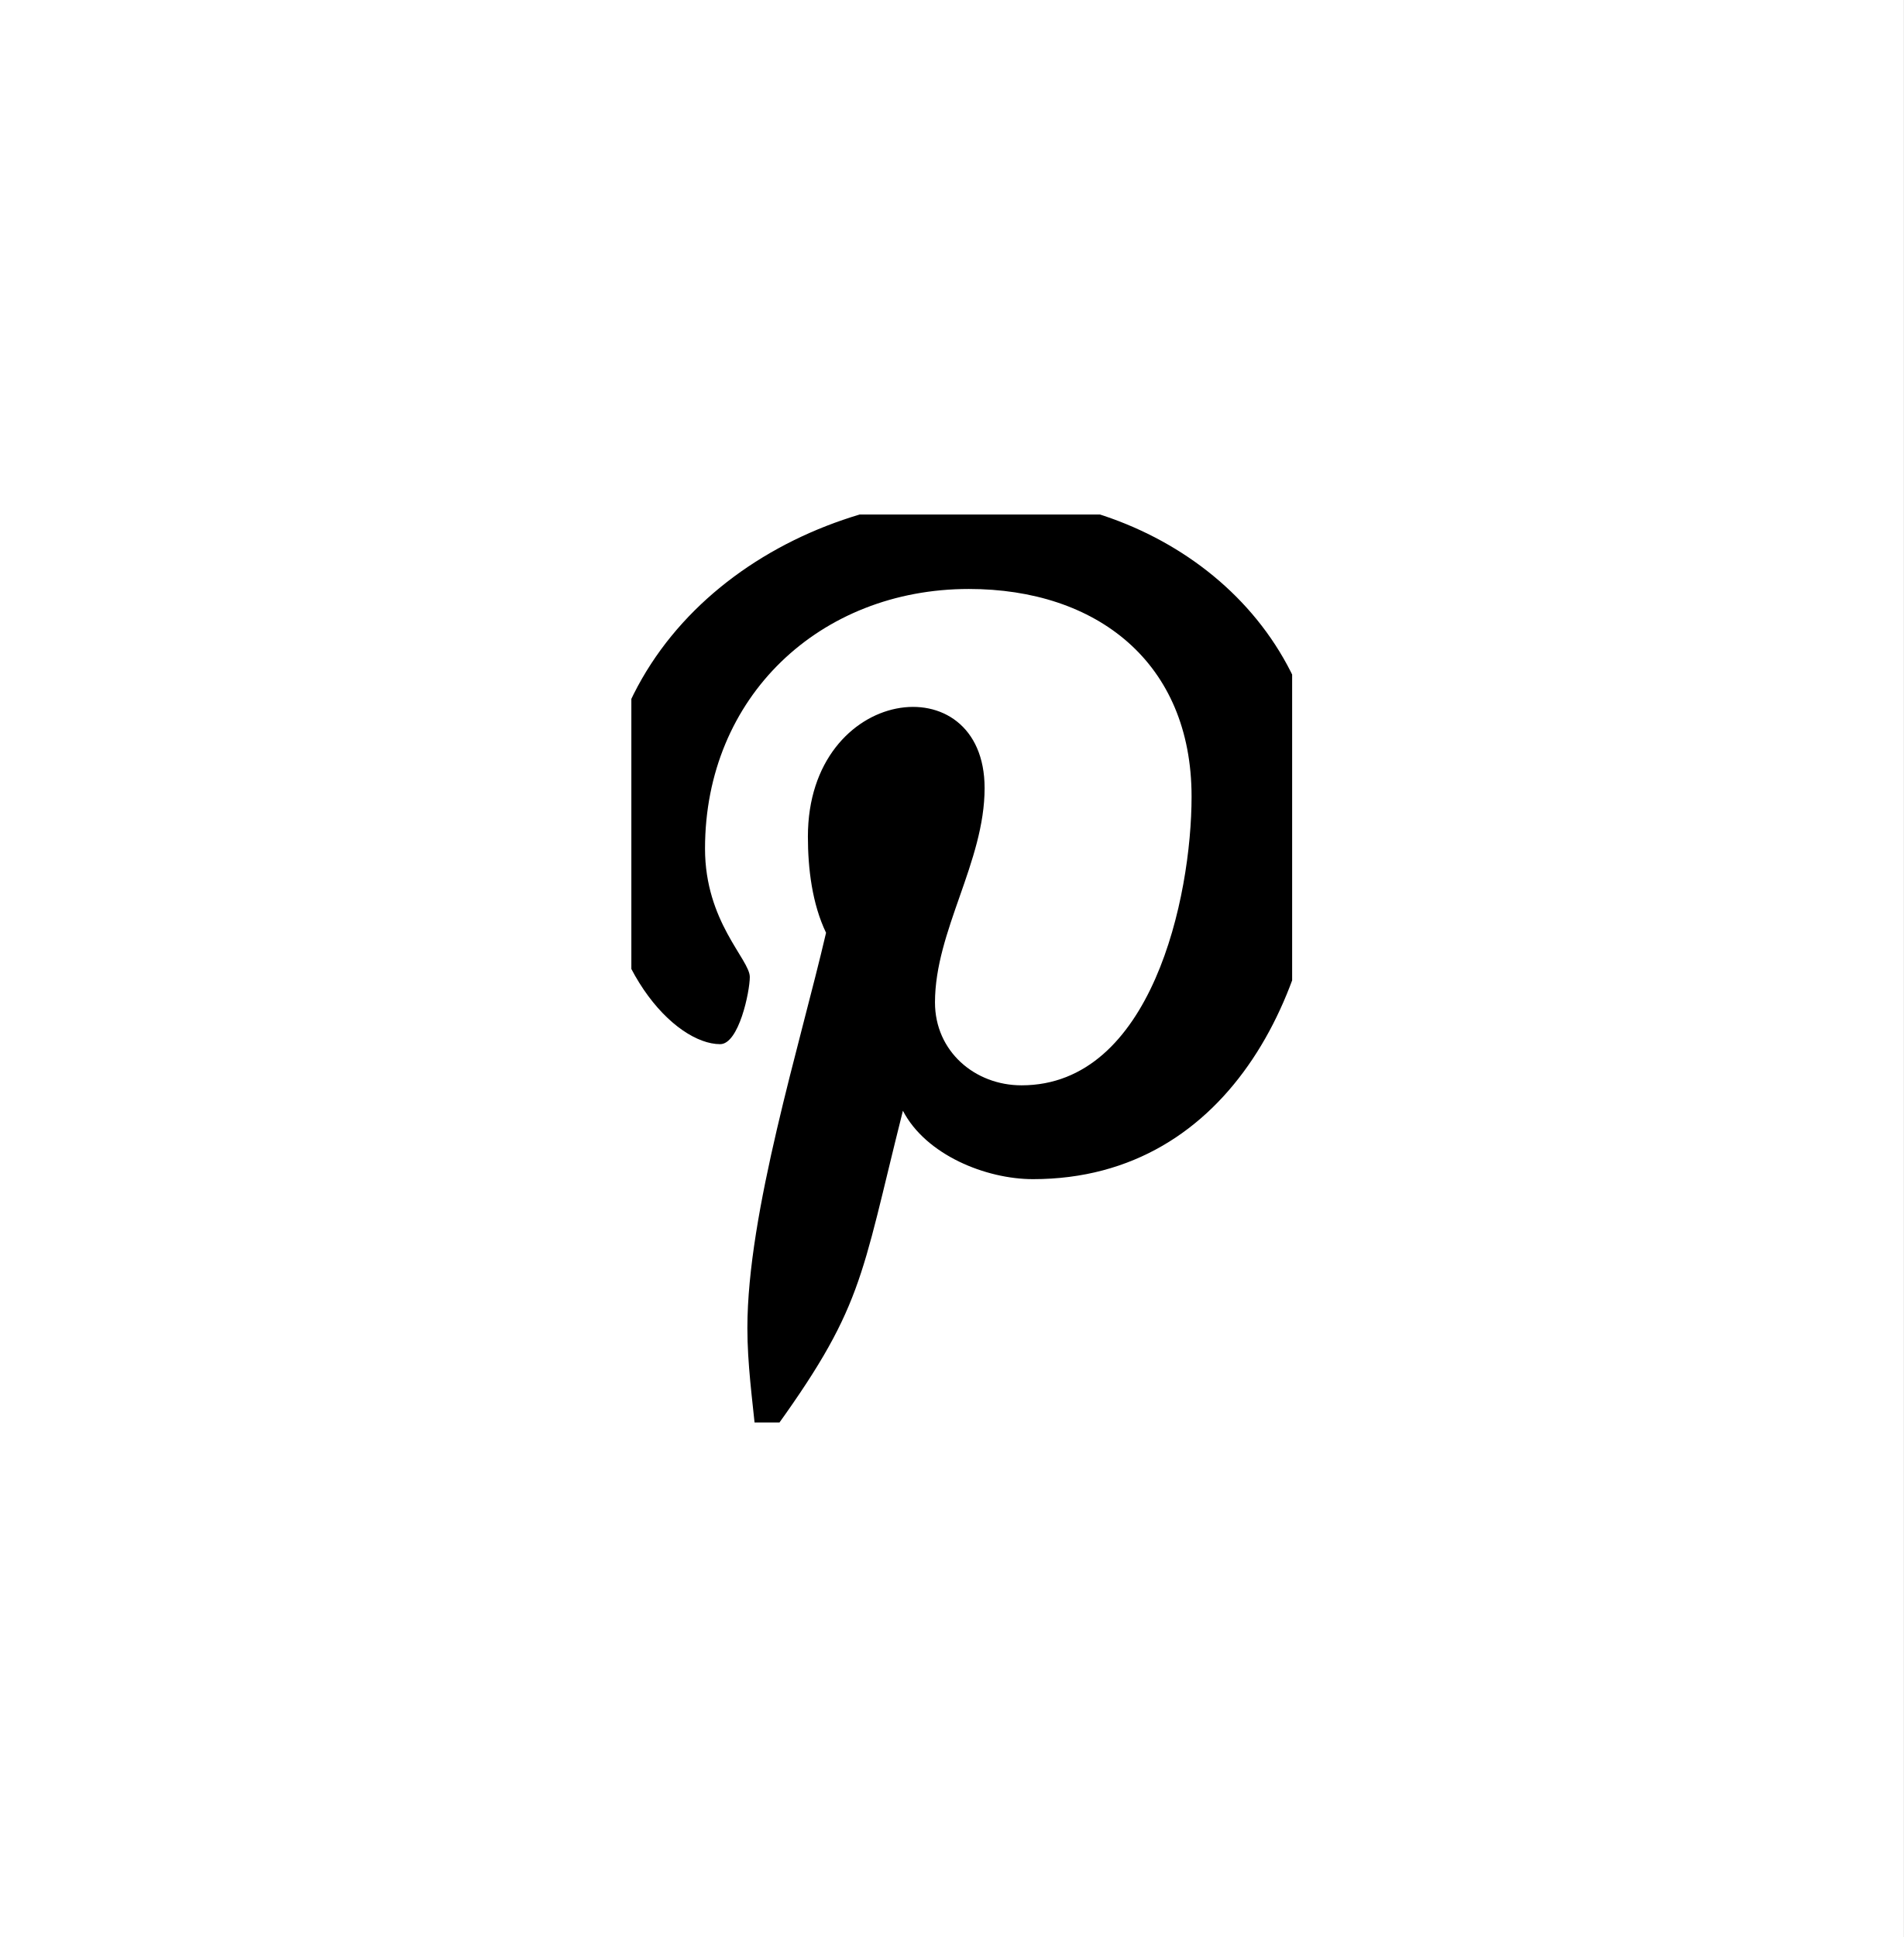
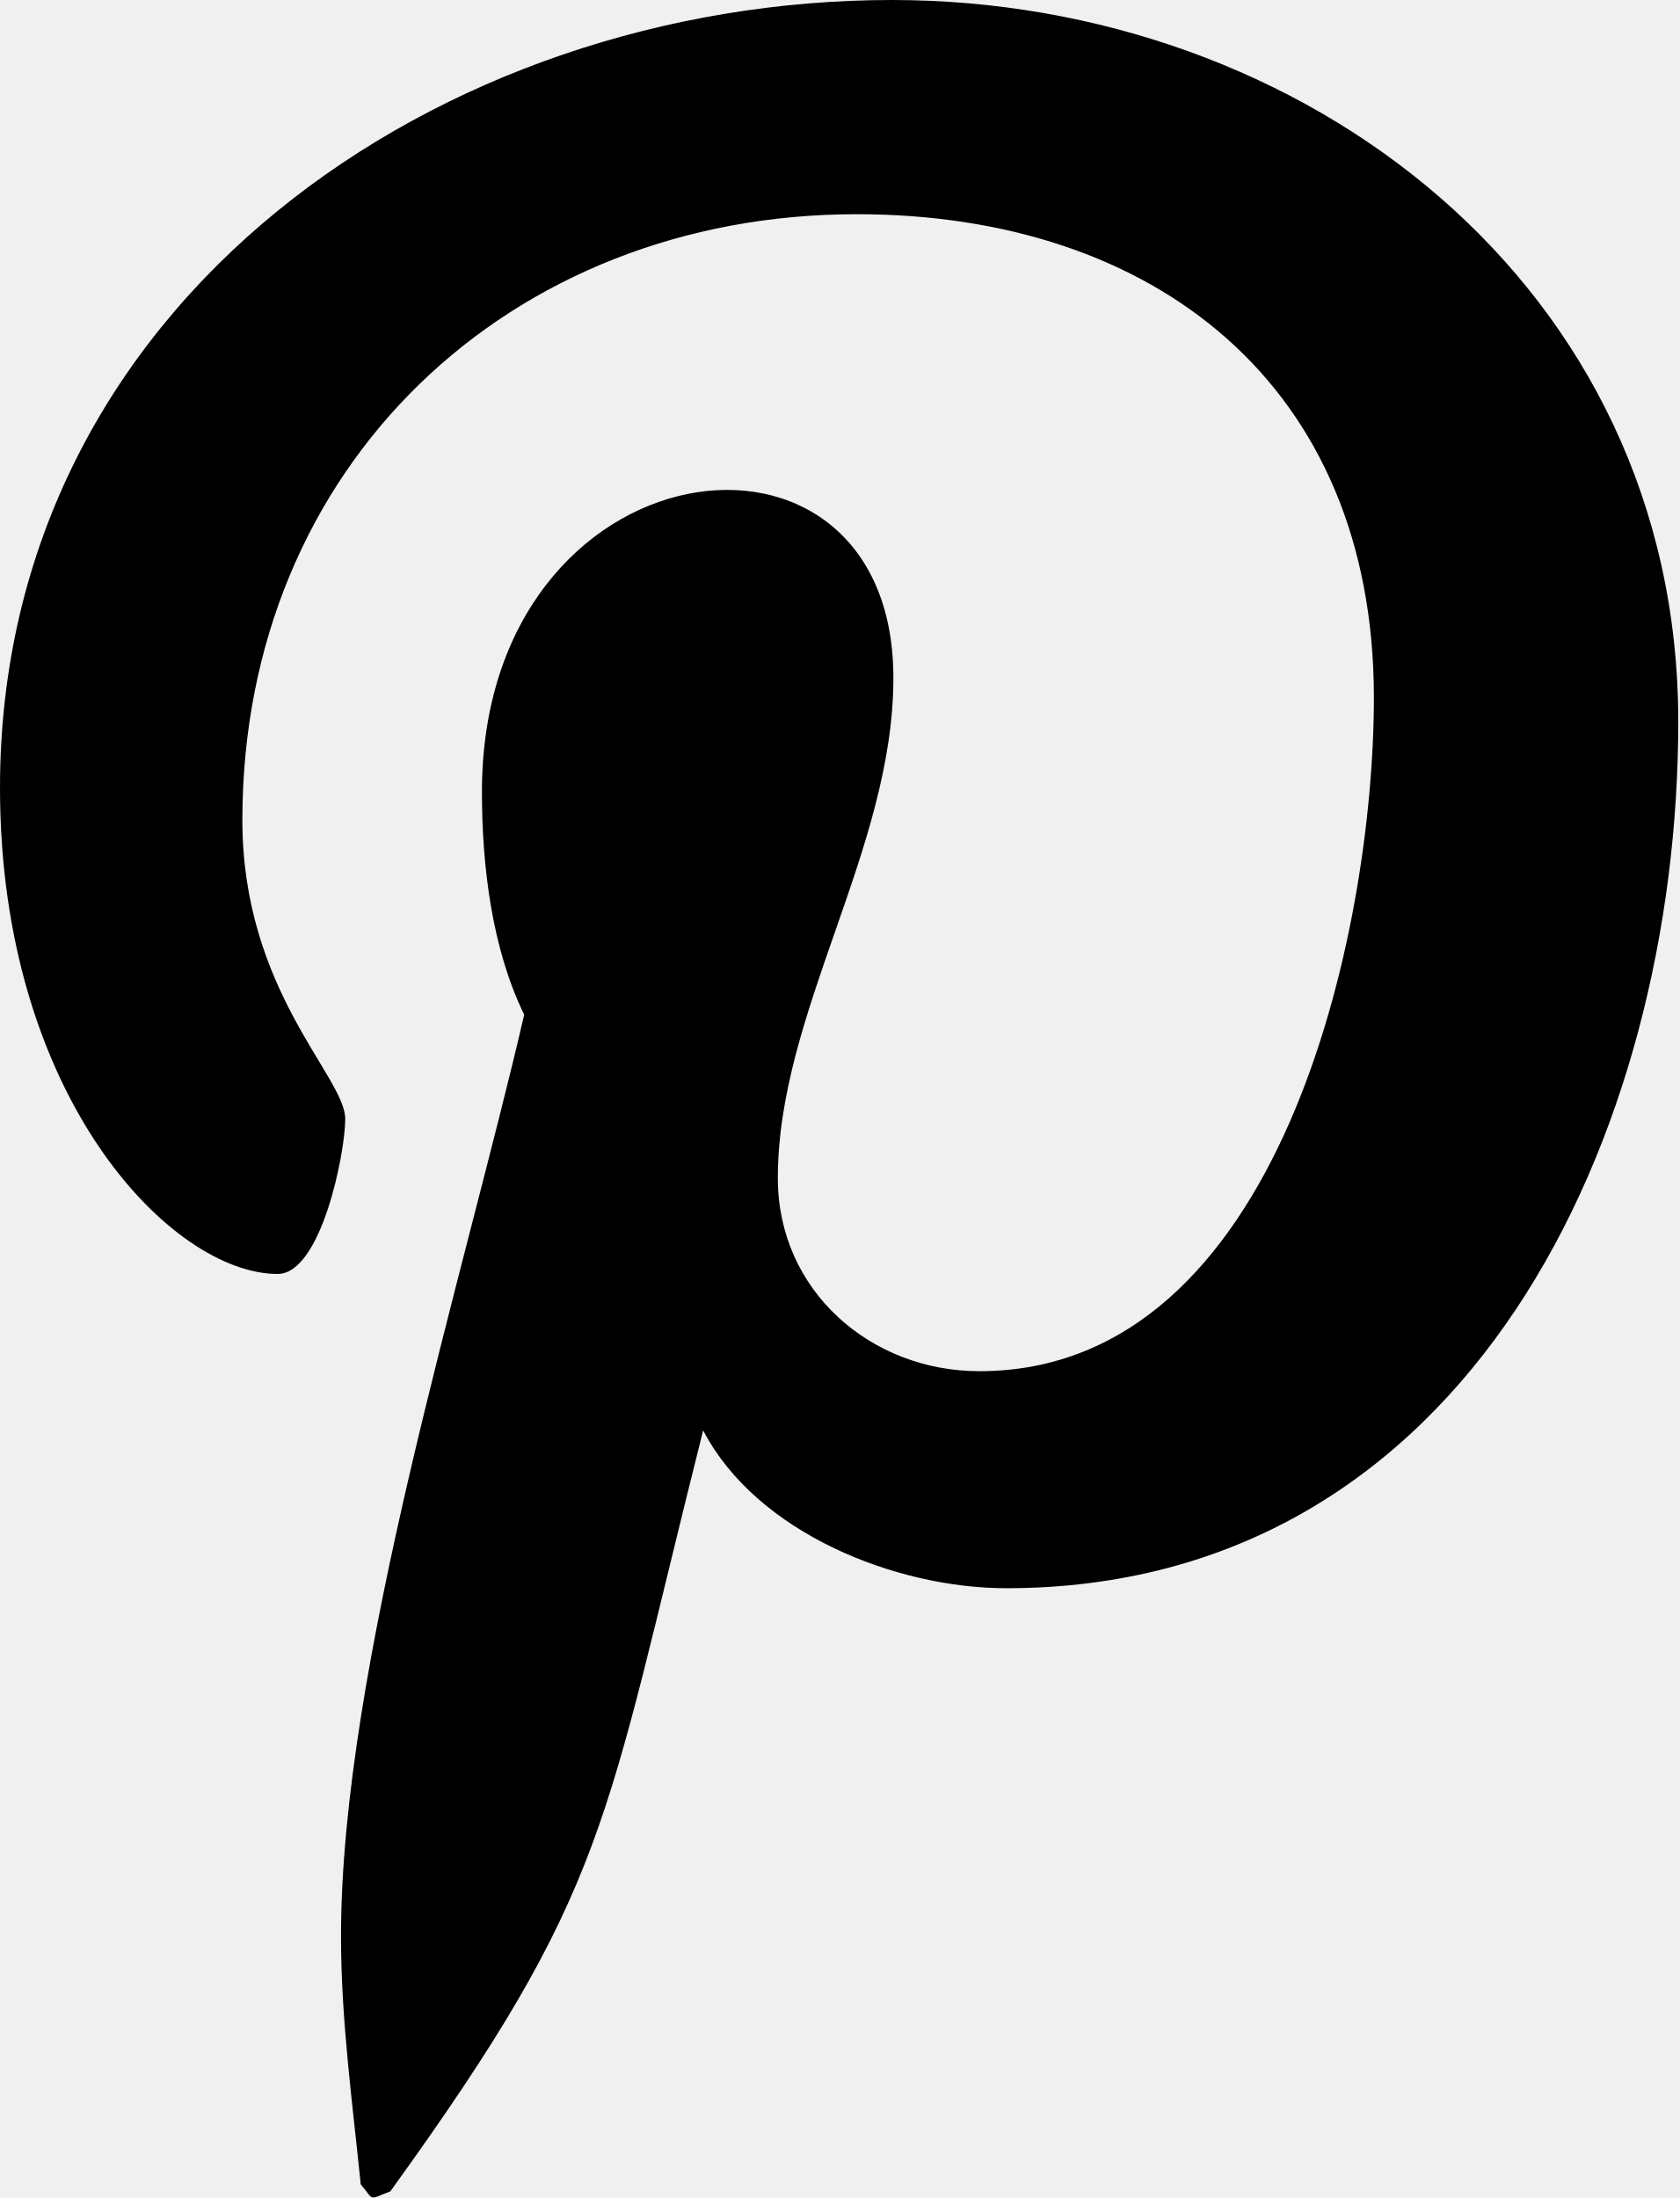
- <svg xmlns="http://www.w3.org/2000/svg" width="31.451" height="32" viewBox="0 0 31.451 32" fill="none">
-   <defs>
-     <clipPath id="clip190_1618">
-       <rect id="pinterest-p-brands 1" rx="0" width="10.919" height="15" transform="translate(10.43274 8.5)" fill="white" fill-opacity="0" />
-     </clipPath>
-   </defs>
-   <path id="Rectangle 14" d="M0 0L31.45 0L31.45 32L0 32L0 0Z" fill="#FFFFFF" fill-opacity="1" fill-rule="evenodd" />
-   <rect id="pinterest-p-brands 1" rx="0" width="10.919" height="15" transform="translate(10.43274 8.5)" fill="#FFFFFF" fill-opacity="0" />
-   <g clip-path="url(#clip190_1618)">
-     <path id="Vector" d="M16.26 8.2C13.08 8.2 9.93 10.34 9.93 13.8C9.93 16 11.16 17.25 11.9 17.25C12.21 17.25 12.39 16.38 12.39 16.14C12.39 15.85 11.65 15.23 11.65 14.02C11.65 11.51 13.55 9.73 16.01 9.73C18.12 9.73 19.69 10.94 19.69 13.16C19.69 14.82 19.03 17.93 16.88 17.93C16.11 17.93 15.45 17.37 15.45 16.56C15.45 15.38 16.27 14.24 16.27 13.02C16.27 10.95 13.35 11.32 13.35 13.82C13.35 14.35 13.42 14.93 13.65 15.41C13.22 17.26 12.35 20.03 12.35 21.94C12.35 22.53 12.43 23.11 12.49 23.7C12.59 23.82 12.54 23.81 12.7 23.75C14.27 21.6 14.21 21.17 14.92 18.35C15.3 19.08 16.29 19.48 17.07 19.48C20.37 19.48 21.85 16.24 21.85 13.33C21.85 10.22 19.18 8.2 16.26 8.2Z" fill="#000000" fill-opacity="1" fill-rule="nonzero" />
-   </g>
+ <svg xmlns="http://www.w3.org/2000/svg" width="11.919" height="15.597" viewBox="0 0 11.919 15.597" fill="none">
+   <defs />
+   <path id="Vector" d="M6.33 0C3.14 0 0 2.13 0 5.59C0 7.79 1.22 9.04 1.97 9.04C2.28 9.04 2.45 8.18 2.45 7.94C2.45 7.64 1.72 7.03 1.72 5.82C1.72 3.3 3.62 1.52 6.08 1.52C8.19 1.52 9.75 2.73 9.75 4.95C9.75 6.61 9.09 9.73 6.95 9.73C6.18 9.73 5.52 9.16 5.52 8.36C5.52 7.18 6.34 6.03 6.34 4.81C6.34 2.75 3.42 3.12 3.42 5.62C3.42 6.14 3.49 6.73 3.72 7.2C3.29 9.06 2.42 11.83 2.42 13.74C2.42 14.33 2.5 14.91 2.56 15.5C2.66 15.62 2.61 15.61 2.77 15.55C4.33 13.39 4.28 12.97 4.99 10.15C5.37 10.88 6.36 11.27 7.14 11.27C10.43 11.27 11.91 8.04 11.91 5.12C11.91 2.02 9.25 0 6.33 0Z" fill="#000000" fill-opacity="1" fill-rule="nonzero" />
</svg>
